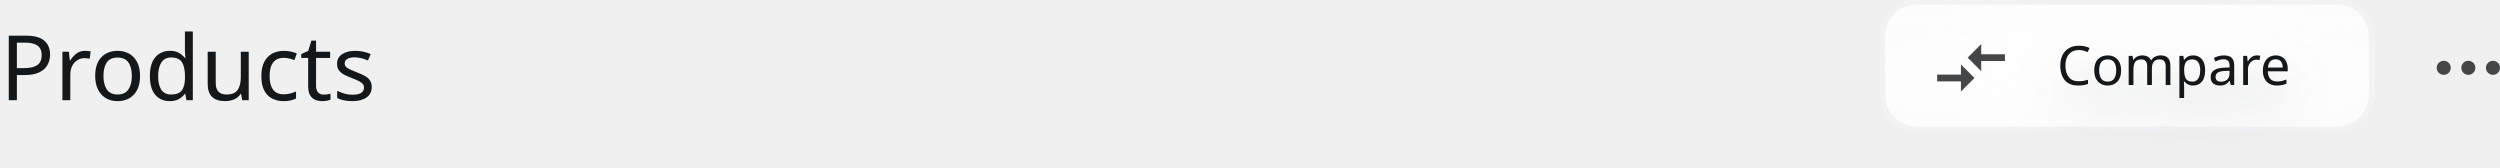
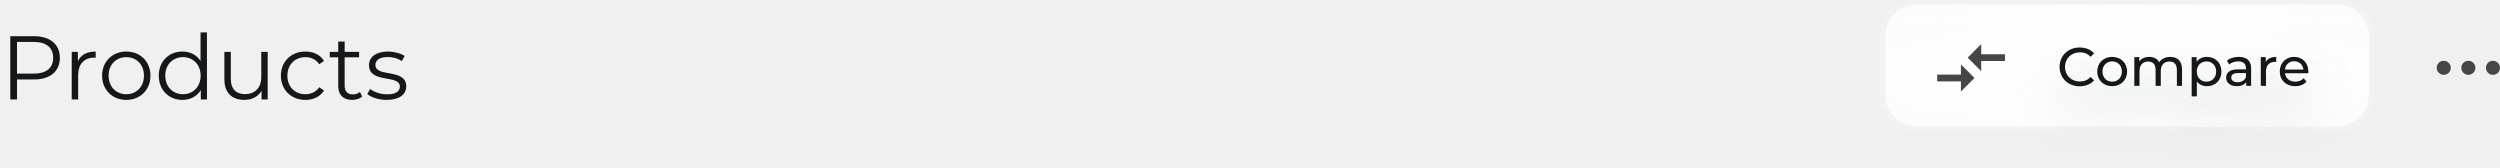
<svg xmlns="http://www.w3.org/2000/svg" width="553" height="37" viewBox="0 0 553 37" fill="none">
-   <text fill="#15181A" xml:space="preserve" style="white-space: pre" font-family="Montserrat" font-size="20" letter-spacing="0em">
-     <tspan x="0" y="22.17">Products</tspan>
-   </text>
-   <g clip-path="url(#clip0_40_1718)">
-     <path d="M542.111 15C542.111 14.141 541.415 13.444 540.556 13.444C539.696 13.444 539 14.141 539 15C539 15.859 539.696 16.555 540.556 16.555C541.415 16.555 542.111 15.859 542.111 15Z" fill="#444648" />
-     <path d="M547.555 15C547.555 14.141 546.859 13.444 546 13.444C545.141 13.444 544.444 14.141 544.444 15C544.444 15.859 545.141 16.555 546 16.555C546.859 16.555 547.555 15.859 547.555 15Z" fill="#444648" />
-     <path d="M553 15C553 14.141 552.303 13.444 551.444 13.444C550.585 13.444 549.889 14.141 549.889 15C549.889 15.859 550.585 16.555 551.444 16.555C552.303 16.555 553 15.859 553 15Z" fill="#444648" />
+   <path d="M7.52 8H2.28V22H3.76V17.58H7.52C11.08 17.58 13.24 15.78 13.24 12.8C13.24 9.8 11.08 8 7.52 8ZM7.48 16.28H3.76V9.28H7.48C10.28 9.28 11.76 10.56 11.76 12.8C11.76 15 10.28 16.28 7.48 16.28ZM17.227 13.54V11.48H15.867V22H17.287V16.64C17.287 14.16 18.627 12.76 20.827 12.76C20.927 12.76 21.047 12.78 21.167 12.78V11.4C19.227 11.4 17.887 12.14 17.227 13.54ZM27.94 22.1C31.02 22.1 33.28 19.86 33.28 16.74C33.28 13.62 31.02 11.4 27.94 11.4C24.86 11.4 22.58 13.62 22.58 16.74C22.58 19.86 24.86 22.1 27.94 22.1ZM27.94 20.84C25.7 20.84 24.02 19.2 24.02 16.74C24.02 14.28 25.7 12.64 27.94 12.64C30.18 12.64 31.84 14.28 31.84 16.74C31.84 19.2 30.18 20.84 27.94 20.84ZM44.359 7.16V13.48C43.479 12.12 42.039 11.4 40.359 11.4C37.359 11.4 35.119 13.56 35.119 16.74C35.119 19.92 37.359 22.1 40.359 22.1C42.099 22.1 43.559 21.34 44.419 19.92V22H45.779V7.16H44.359ZM40.479 20.84C38.239 20.84 36.559 19.2 36.559 16.74C36.559 14.28 38.239 12.64 40.479 12.64C42.699 12.64 44.379 14.28 44.379 16.74C44.379 19.2 42.699 20.84 40.479 20.84ZM57.794 11.48V17C57.794 19.4 56.414 20.82 54.214 20.82C52.214 20.82 51.054 19.68 51.054 17.44V11.48H49.634V17.58C49.634 20.6 51.394 22.1 54.074 22.1C55.754 22.1 57.114 21.36 57.854 20.08V22H59.214V11.48H57.794ZM67.551 22.1C69.331 22.1 70.831 21.38 71.671 20.02L70.611 19.3C69.891 20.36 68.771 20.84 67.551 20.84C65.251 20.84 63.571 19.22 63.571 16.74C63.571 14.28 65.251 12.64 67.551 12.64C68.771 12.64 69.891 13.14 70.611 14.2L71.671 13.48C70.831 12.1 69.331 11.4 67.551 11.4C64.411 11.4 62.131 13.6 62.131 16.74C62.131 19.88 64.411 22.1 67.551 22.1ZM79.618 20.34C79.218 20.7 78.638 20.88 78.058 20.88C76.878 20.88 76.238 20.2 76.238 18.96V12.68H79.438V11.48H76.238V9.18H74.818V11.48H72.938V12.68H74.818V19.04C74.818 20.98 75.918 22.1 77.898 22.1C78.718 22.1 79.558 21.86 80.118 21.36L79.618 20.34ZM85.523 22.1C88.263 22.1 89.863 20.92 89.863 19.1C89.863 15.06 83.043 17.2 83.043 14.36C83.043 13.36 83.883 12.62 85.783 12.62C86.863 12.62 87.963 12.88 88.883 13.52L89.503 12.38C88.623 11.78 87.143 11.4 85.783 11.4C83.103 11.4 81.623 12.68 81.623 14.4C81.623 18.56 88.443 16.4 88.443 19.14C88.443 20.18 87.623 20.86 85.623 20.86C84.143 20.86 82.723 20.34 81.883 19.68L81.243 20.8C82.103 21.54 83.783 22.1 85.523 22.1Z" fill="#15181A" />
+   <g clip-path="url(#clip0_93_6034)">
+     <path d="M542.111 15C542.111 14.141 541.415 13.444 540.556 13.444C539.696 13.444 539 14.141 539 15C539 15.859 539.696 16.556 540.556 16.556C541.415 16.556 542.111 15.859 542.111 15Z" fill="#444648" />
+     <path d="M547.556 15C547.556 14.141 546.86 13.444 546 13.444C545.141 13.444 544.445 14.141 544.445 15C544.445 15.859 545.141 16.556 546 16.556C546.86 16.556 547.556 15.859 547.556 15Z" fill="#444648" />
+     <path d="M553 15C553 14.141 552.304 13.444 551.445 13.444C550.586 13.444 549.889 14.141 549.889 15C549.889 15.859 550.586 16.556 551.445 16.556C552.304 16.556 553 15.859 553 15Z" fill="#444648" />
  </g>
-   <g filter="url(#filter0_b_40_1718)">
-     <rect x="416" width="109" height="29" rx="8" fill="url(#paint0_radial_40_1718)" />
+   <g filter="url(#filter0_b_93_6034)">
+     <rect x="416" width="109" height="29" rx="8" fill="url(#paint0_radial_93_6034)" />
    <rect x="416.5" y="0.5" width="108" height="28" rx="7.5" stroke="#F2F2F5" />
  </g>
  <path d="M433.758 16.5H428.5V18H433.758V20.25L436.75 17.25L433.758 14.25V16.5ZM438.242 15.75V13.5H443.5V12H438.242V9.75L435.25 12.75L438.242 15.75Z" fill="#444648" />
-   <g filter="url(#filter1_d_40_1718)">
-     <text fill="#15181A" xml:space="preserve" style="white-space: pre" font-family="Montserrat" font-size="12" font-weight="500" letter-spacing="0em">
-       <tspan x="455" y="18.802">Compare</tspan>
-     </text>
+   <g filter="url(#filter1_d_93_6034)">
+     <path d="M460.016 19.096C461.324 19.096 462.452 18.64 463.22 17.776L462.44 17.02C461.792 17.704 461 18.028 460.076 18.028C458.18 18.028 456.776 16.66 456.776 14.8C456.776 12.94 458.18 11.572 460.076 11.572C461 11.572 461.792 11.884 462.44 12.568L463.22 11.812C462.452 10.948 461.324 10.504 460.028 10.504C457.472 10.504 455.576 12.316 455.576 14.8C455.576 17.284 457.472 19.096 460.016 19.096ZM467.218 19.072C469.126 19.072 470.518 17.716 470.518 15.82C470.518 13.924 469.126 12.58 467.218 12.58C465.31 12.58 463.906 13.924 463.906 15.82C463.906 17.716 465.31 19.072 467.218 19.072ZM467.218 18.064C465.994 18.064 465.07 17.176 465.07 15.82C465.07 14.464 465.994 13.588 467.218 13.588C468.442 13.588 469.354 14.464 469.354 15.82C469.354 17.176 468.442 18.064 467.218 18.064ZM480.068 12.58C478.988 12.58 478.1 13.036 477.62 13.756C477.2 12.964 476.384 12.58 475.412 12.58C474.452 12.58 473.672 12.94 473.216 13.588V12.64H472.112V19H473.264V15.724C473.264 14.344 474.02 13.612 475.172 13.612C476.216 13.612 476.816 14.224 476.816 15.472V19H477.968V15.724C477.968 14.344 478.724 13.612 479.876 13.612C480.92 13.612 481.52 14.224 481.52 15.472V19H482.672V15.34C482.672 13.468 481.616 12.58 480.068 12.58ZM488.163 12.58C487.227 12.58 486.411 12.94 485.895 13.648V12.64H484.791V21.328H485.943V18.04C486.471 18.724 487.263 19.072 488.163 19.072C490.023 19.072 491.379 17.776 491.379 15.82C491.379 13.876 490.023 12.58 488.163 12.58ZM488.067 18.064C486.855 18.064 485.931 17.176 485.931 15.82C485.931 14.476 486.855 13.588 488.067 13.588C489.291 13.588 490.215 14.476 490.215 15.82C490.215 17.176 489.291 18.064 488.067 18.064ZM495.228 12.58C494.208 12.58 493.26 12.868 492.6 13.396L493.08 14.26C493.572 13.84 494.34 13.576 495.096 13.576C496.236 13.576 496.8 14.14 496.8 15.112V15.34H494.976C493.08 15.34 492.42 16.18 492.42 17.2C492.42 18.304 493.332 19.072 494.772 19.072C495.768 19.072 496.476 18.736 496.86 18.16V19H497.952V15.16C497.952 13.42 496.968 12.58 495.228 12.58ZM494.964 18.184C494.088 18.184 493.56 17.788 493.56 17.152C493.56 16.612 493.884 16.168 495.024 16.168H496.8V17.056C496.512 17.788 495.828 18.184 494.964 18.184ZM501.188 13.708V12.64H500.084V19H501.236V15.832C501.236 14.44 502.004 13.684 503.24 13.684C503.324 13.684 503.408 13.684 503.504 13.696V12.58C502.388 12.58 501.596 12.964 501.188 13.708ZM510.613 15.856C510.613 13.9 509.305 12.58 507.469 12.58C505.633 12.58 504.277 13.936 504.277 15.82C504.277 17.716 505.645 19.072 507.697 19.072C508.753 19.072 509.629 18.712 510.205 18.04L509.569 17.296C509.101 17.812 508.477 18.064 507.733 18.064C506.473 18.064 505.573 17.32 505.429 16.204H510.589C510.601 16.096 510.613 15.952 510.613 15.856ZM507.469 13.552C508.585 13.552 509.389 14.308 509.509 15.376H505.429C505.549 14.296 506.365 13.552 507.469 13.552Z" fill="#15181A" />
  </g>
  <defs>
-     <filter id="filter0_b_40_1718" x="401" y="-15" width="139" height="59" filterUnits="userSpaceOnUse" color-interpolation-filters="sRGB">
+     <filter id="filter0_b_93_6034" x="401" y="-15" width="139" height="59" filterUnits="userSpaceOnUse" color-interpolation-filters="sRGB">
      <feFlood flood-opacity="0" result="BackgroundImageFix" />
      <feGaussianBlur in="BackgroundImage" stdDeviation="7.5" />
-       <feComposite in2="SourceAlpha" operator="in" result="effect1_backgroundBlur_40_1718" />
-       <feBlend mode="normal" in="SourceGraphic" in2="effect1_backgroundBlur_40_1718" result="shape" />
+       <feComposite in2="SourceAlpha" operator="in" result="effect1_backgroundBlur_93_6034" />
+       <feBlend mode="normal" in="SourceGraphic" in2="effect1_backgroundBlur_93_6034" result="shape" />
    </filter>
-     <filter id="filter1_d_40_1718" x="445.576" y="5.504" width="75.037" height="30.824" filterUnits="userSpaceOnUse" color-interpolation-filters="sRGB">
+     <filter id="filter1_d_93_6034" x="445.576" y="5.504" width="75.037" height="30.824" filterUnits="userSpaceOnUse" color-interpolation-filters="sRGB">
      <feFlood flood-opacity="0" result="BackgroundImageFix" />
      <feColorMatrix in="SourceAlpha" type="matrix" values="0 0 0 0 0 0 0 0 0 0 0 0 0 0 0 0 0 0 127 0" result="hardAlpha" />
      <feOffset dy="5" />
      <feGaussianBlur stdDeviation="5" />
      <feComposite in2="hardAlpha" operator="out" />
      <feColorMatrix type="matrix" values="0 0 0 0 0.325 0 0 0 0 0.353 0 0 0 0 0.392 0 0 0 0.25 0" />
-       <feBlend mode="normal" in2="BackgroundImageFix" result="effect1_dropShadow_40_1718" />
-       <feBlend mode="normal" in="SourceGraphic" in2="effect1_dropShadow_40_1718" result="shape" />
+       <feBlend mode="normal" in2="BackgroundImageFix" result="effect1_dropShadow_93_6034" />
+       <feBlend mode="normal" in="SourceGraphic" in2="effect1_dropShadow_93_6034" result="shape" />
    </filter>
-     <radialGradient id="paint0_radial_40_1718" cx="0" cy="0" r="1" gradientUnits="userSpaceOnUse" gradientTransform="translate(470.5 14.5) rotate(90) scale(47.1116 177.075)">
+     <radialGradient id="paint0_radial_93_6034" cx="0" cy="0" r="1" gradientUnits="userSpaceOnUse" gradientTransform="translate(470.5 14.5) rotate(90) scale(47.1116 177.075)">
      <stop stop-color="white" />
      <stop offset="1" stop-color="white" stop-opacity="0.5" />
    </radialGradient>
-     <clipPath id="clip0_40_1718">
+     <clipPath id="clip0_93_6034">
      <rect width="14" height="14" fill="white" transform="translate(539 22) rotate(-90)" />
    </clipPath>
  </defs>
</svg>
